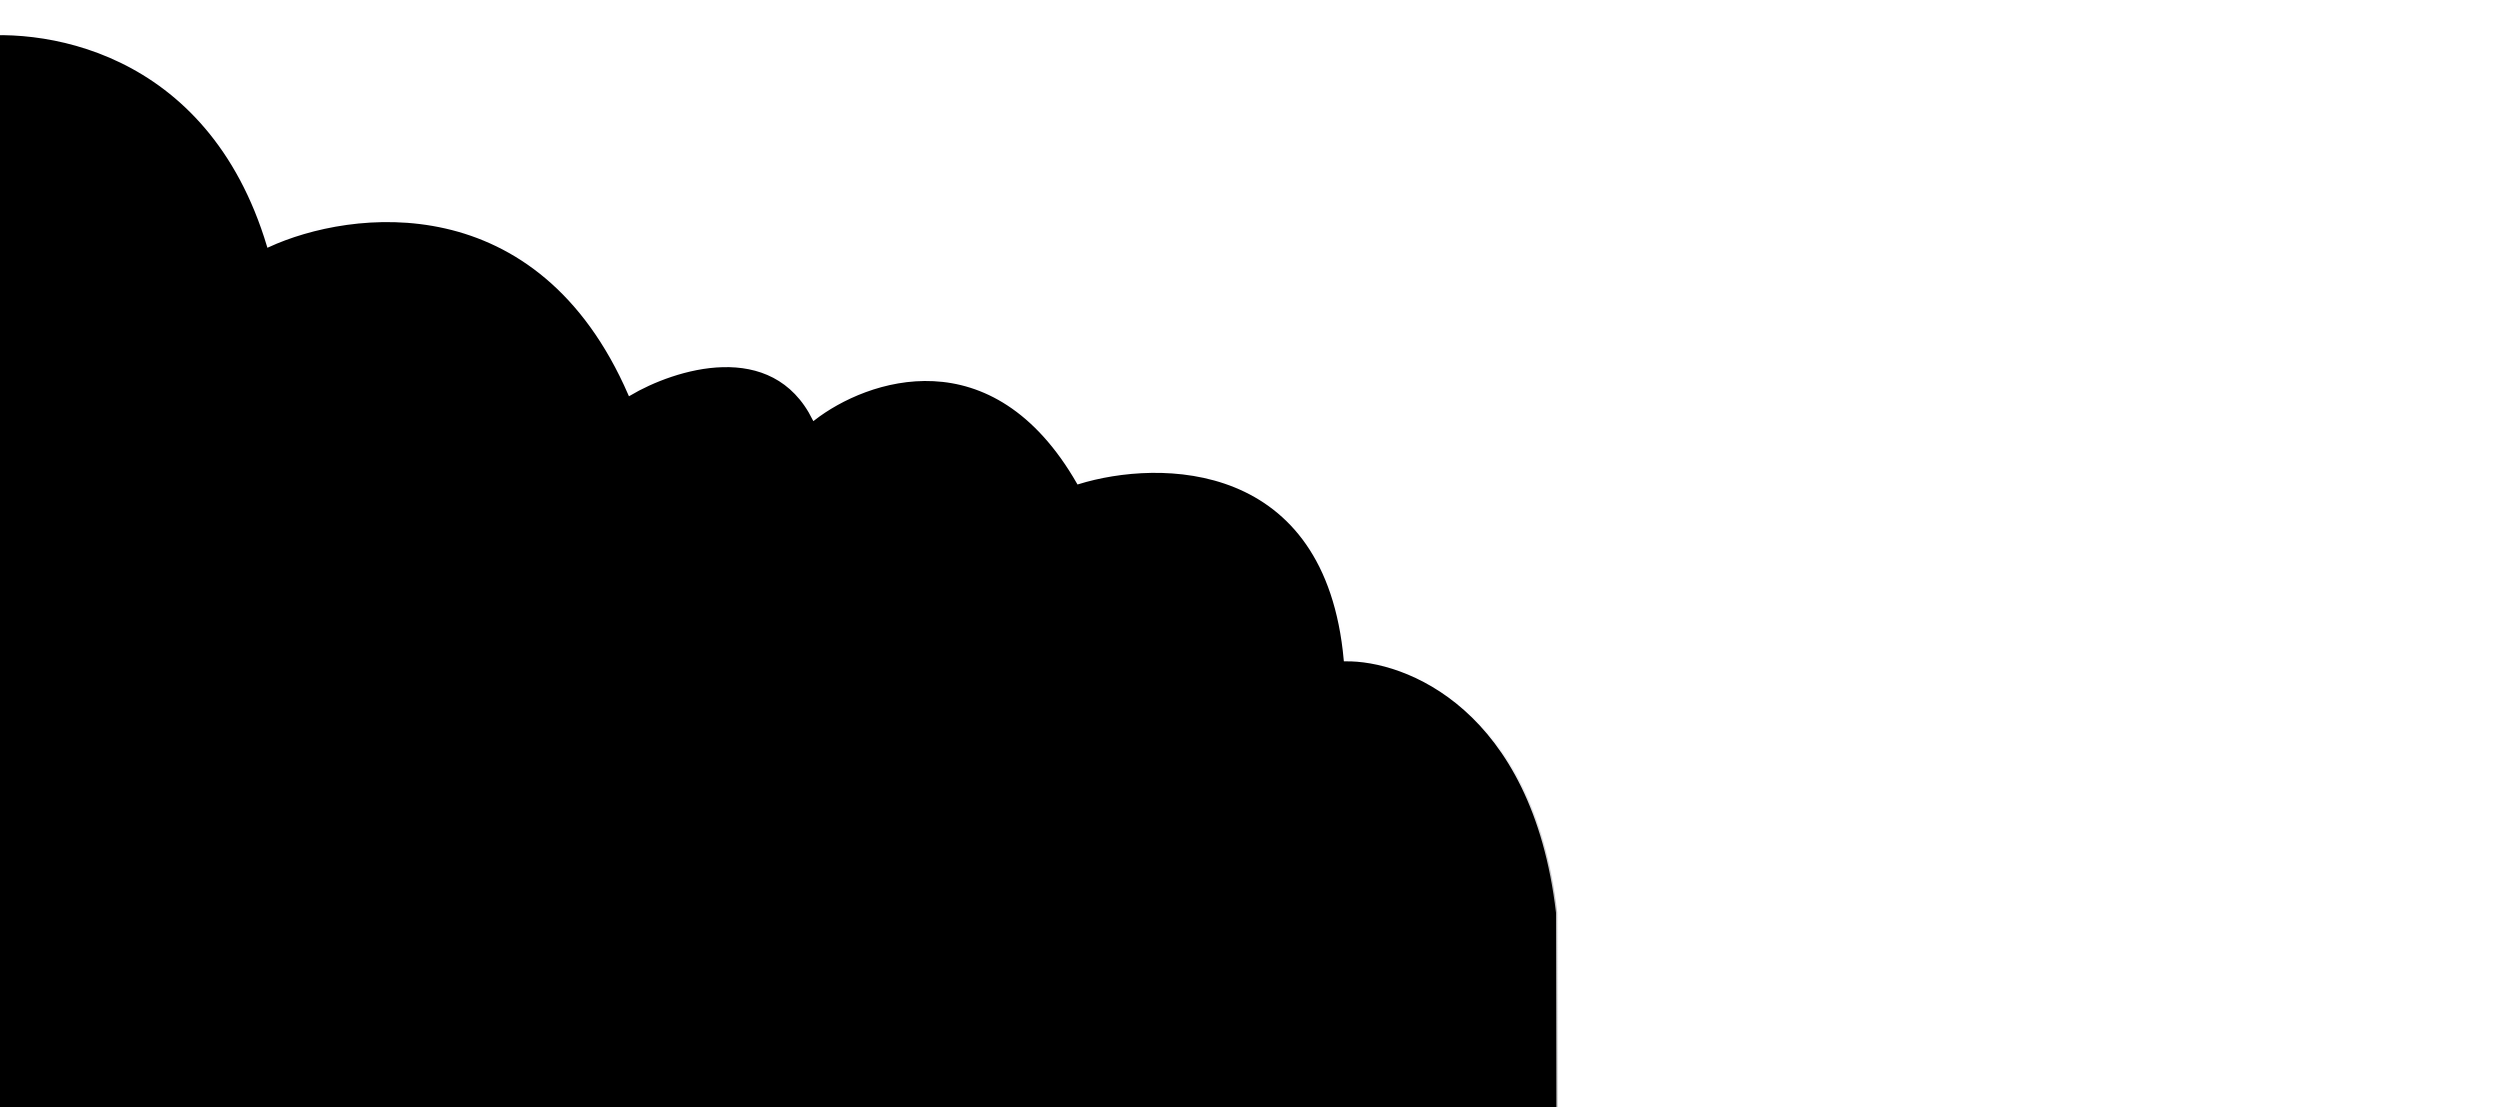
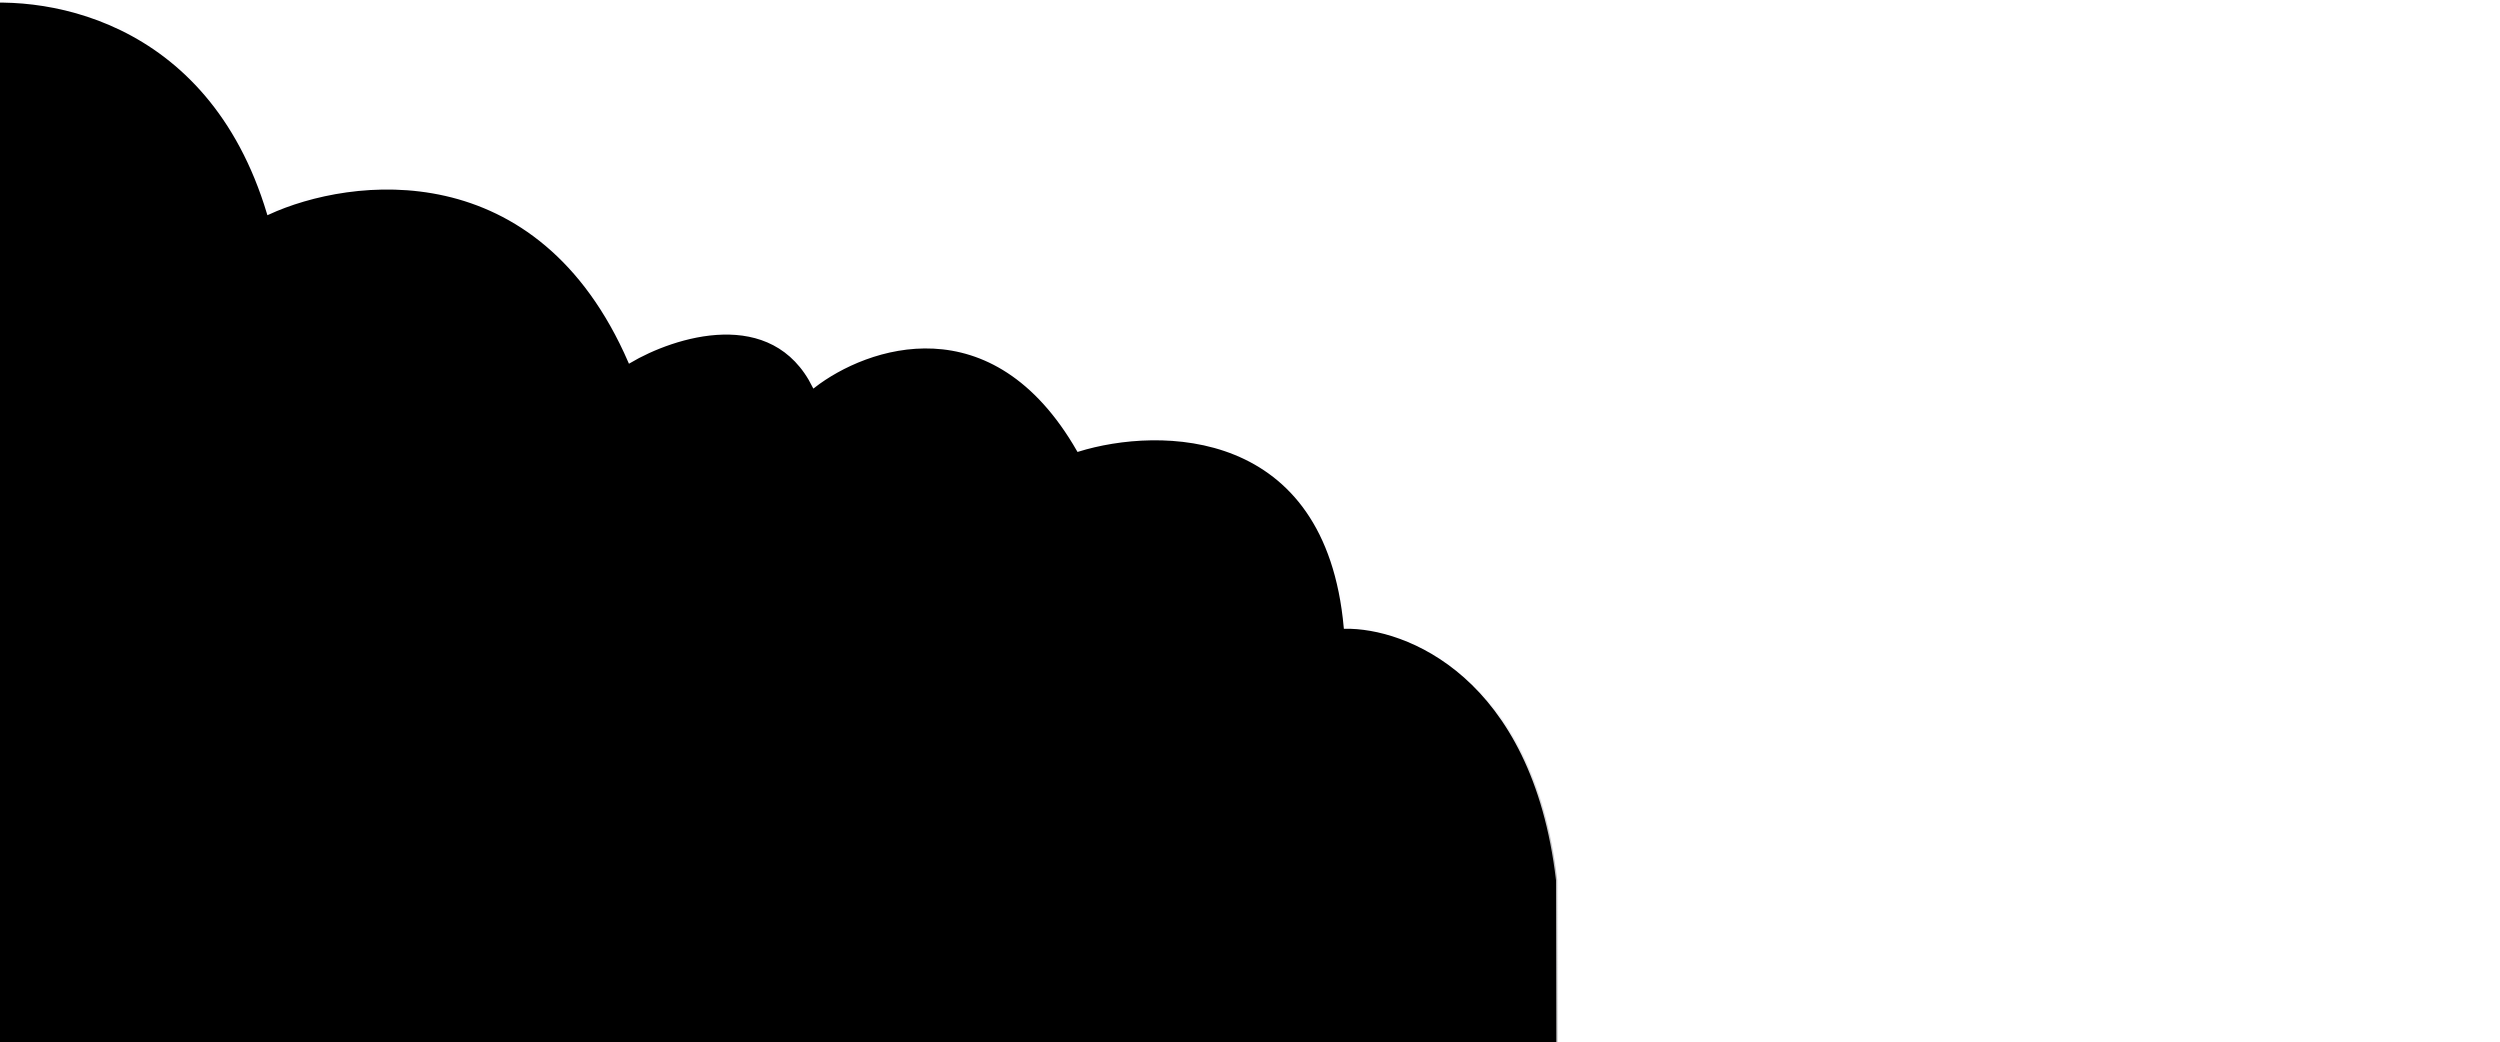
- <svg xmlns="http://www.w3.org/2000/svg" width="1920" height="850" viewBox="0 0 1920 800" fill="none">
+ <svg xmlns="http://www.w3.org/2000/svg" viewBox="0 0 1920 800" fill="none">
  <path d="M206 163.903C160 10.703 29.5 -6.93 -30 3.403V1093.9H1196V675.903C1177.6 518.703 1079.67 481.069 1033 481.903C1019 326.703 890.5 326.569 828 345.903C762.4 231.503 665.333 265.569 625 296.903C593.4 233.303 517.5 257.736 483.5 277.903C413.5 116.703 269.333 134.736 206 163.903Z" fill="#000" stroke="url(#paint1_linear_646_1756)" stroke-width="2" />
  <defs>
    <linearGradient id="paint0_linear_646_1756" x1="955.5" y1="81.738" x2="955.5" y2="1094.74" gradientUnits="userSpaceOnUse">
      <stop offset="0.477" stop-color="#FDFDFF" />
      <stop offset="1" stop-color="#FDFDFF" stop-opacity="0" />
    </linearGradient>
    <linearGradient id="paint1_linear_646_1756" x1="583" y1="1" x2="583" y2="1093.9" gradientUnits="userSpaceOnUse">
      <stop offset="0.477" stop-color="#FDFDFF" />
      <stop offset="1" stop-color="#FDFDFF" stop-opacity="0" />
    </linearGradient>
    <linearGradient id="paint2_linear_646_1756" x1="1406.5" y1="39.738" x2="1406.5" y2="1200.74" gradientUnits="userSpaceOnUse">
      <stop offset="0.477" stop-color="#FDFDFF" />
      <stop offset="1" stop-color="#FDFDFF" stop-opacity="0" />
    </linearGradient>
    <linearGradient id="paint3_linear_646_1756" x1="960" y1="265.738" x2="960" y2="1216.74" gradientUnits="userSpaceOnUse">
      <stop offset="0.477" stop-color="#FDFDFF" />
      <stop offset="1" stop-color="#FDFDFF" stop-opacity="0" />
    </linearGradient>
  </defs>
</svg>
